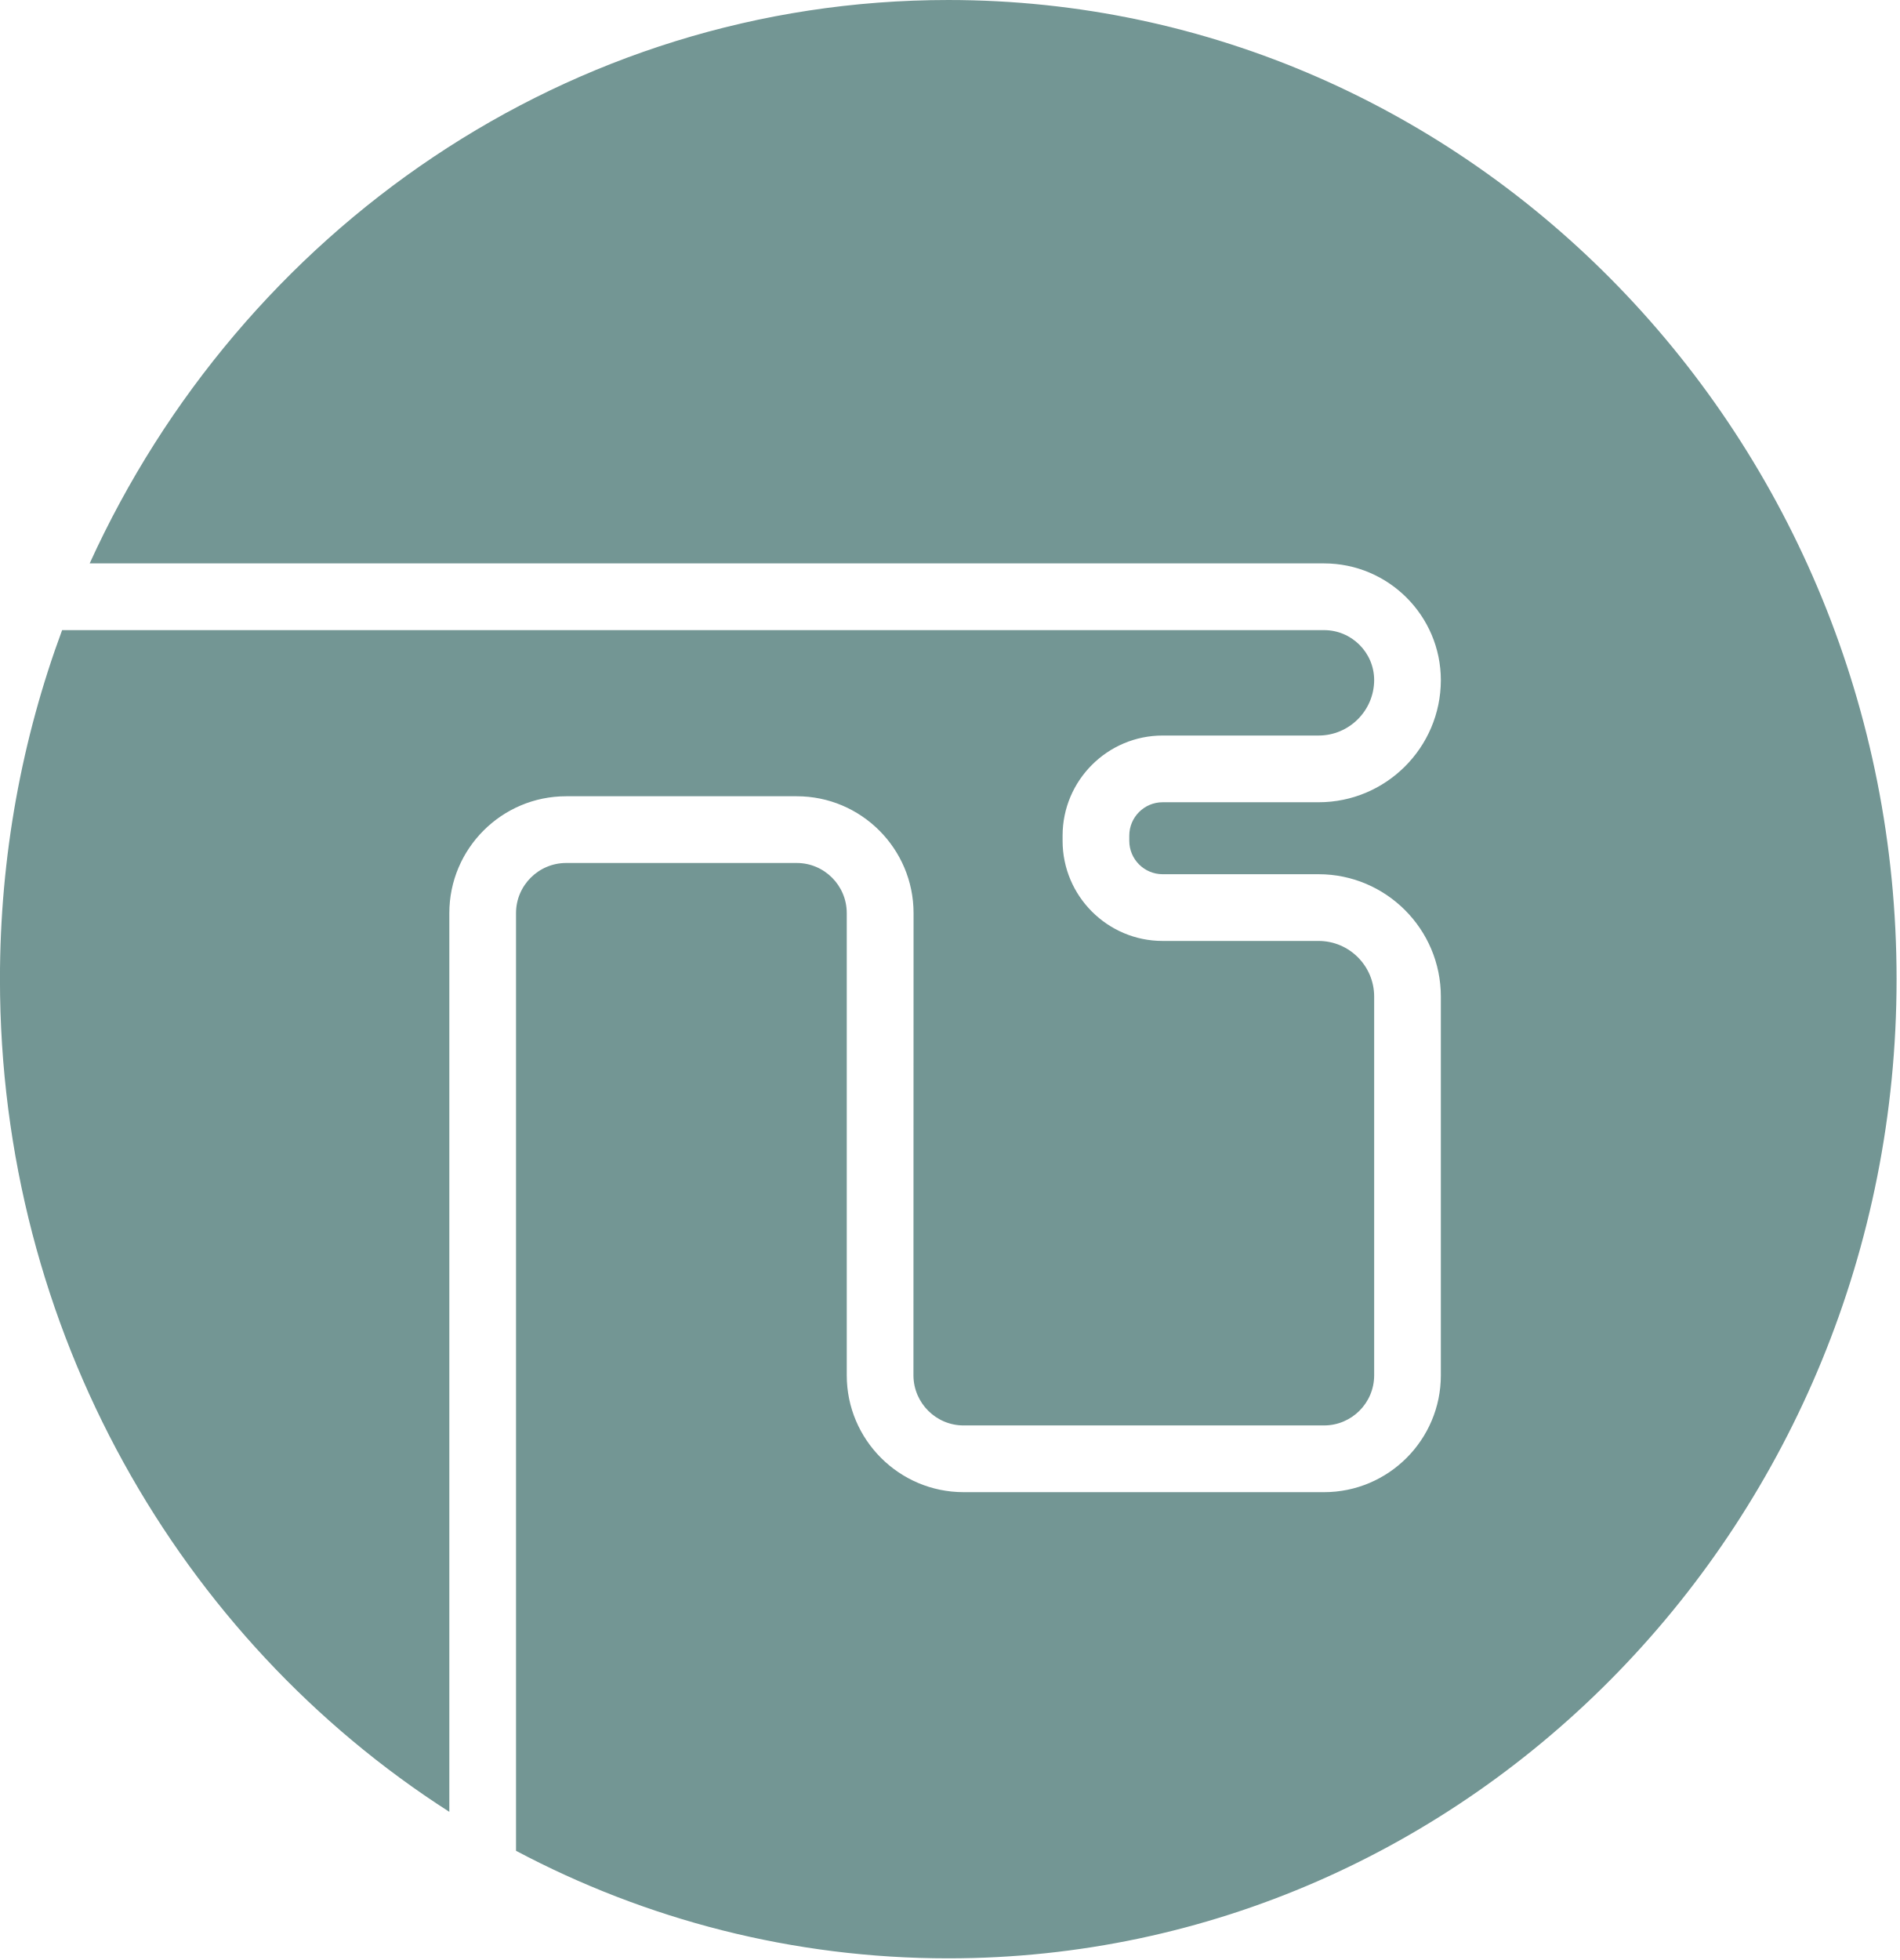
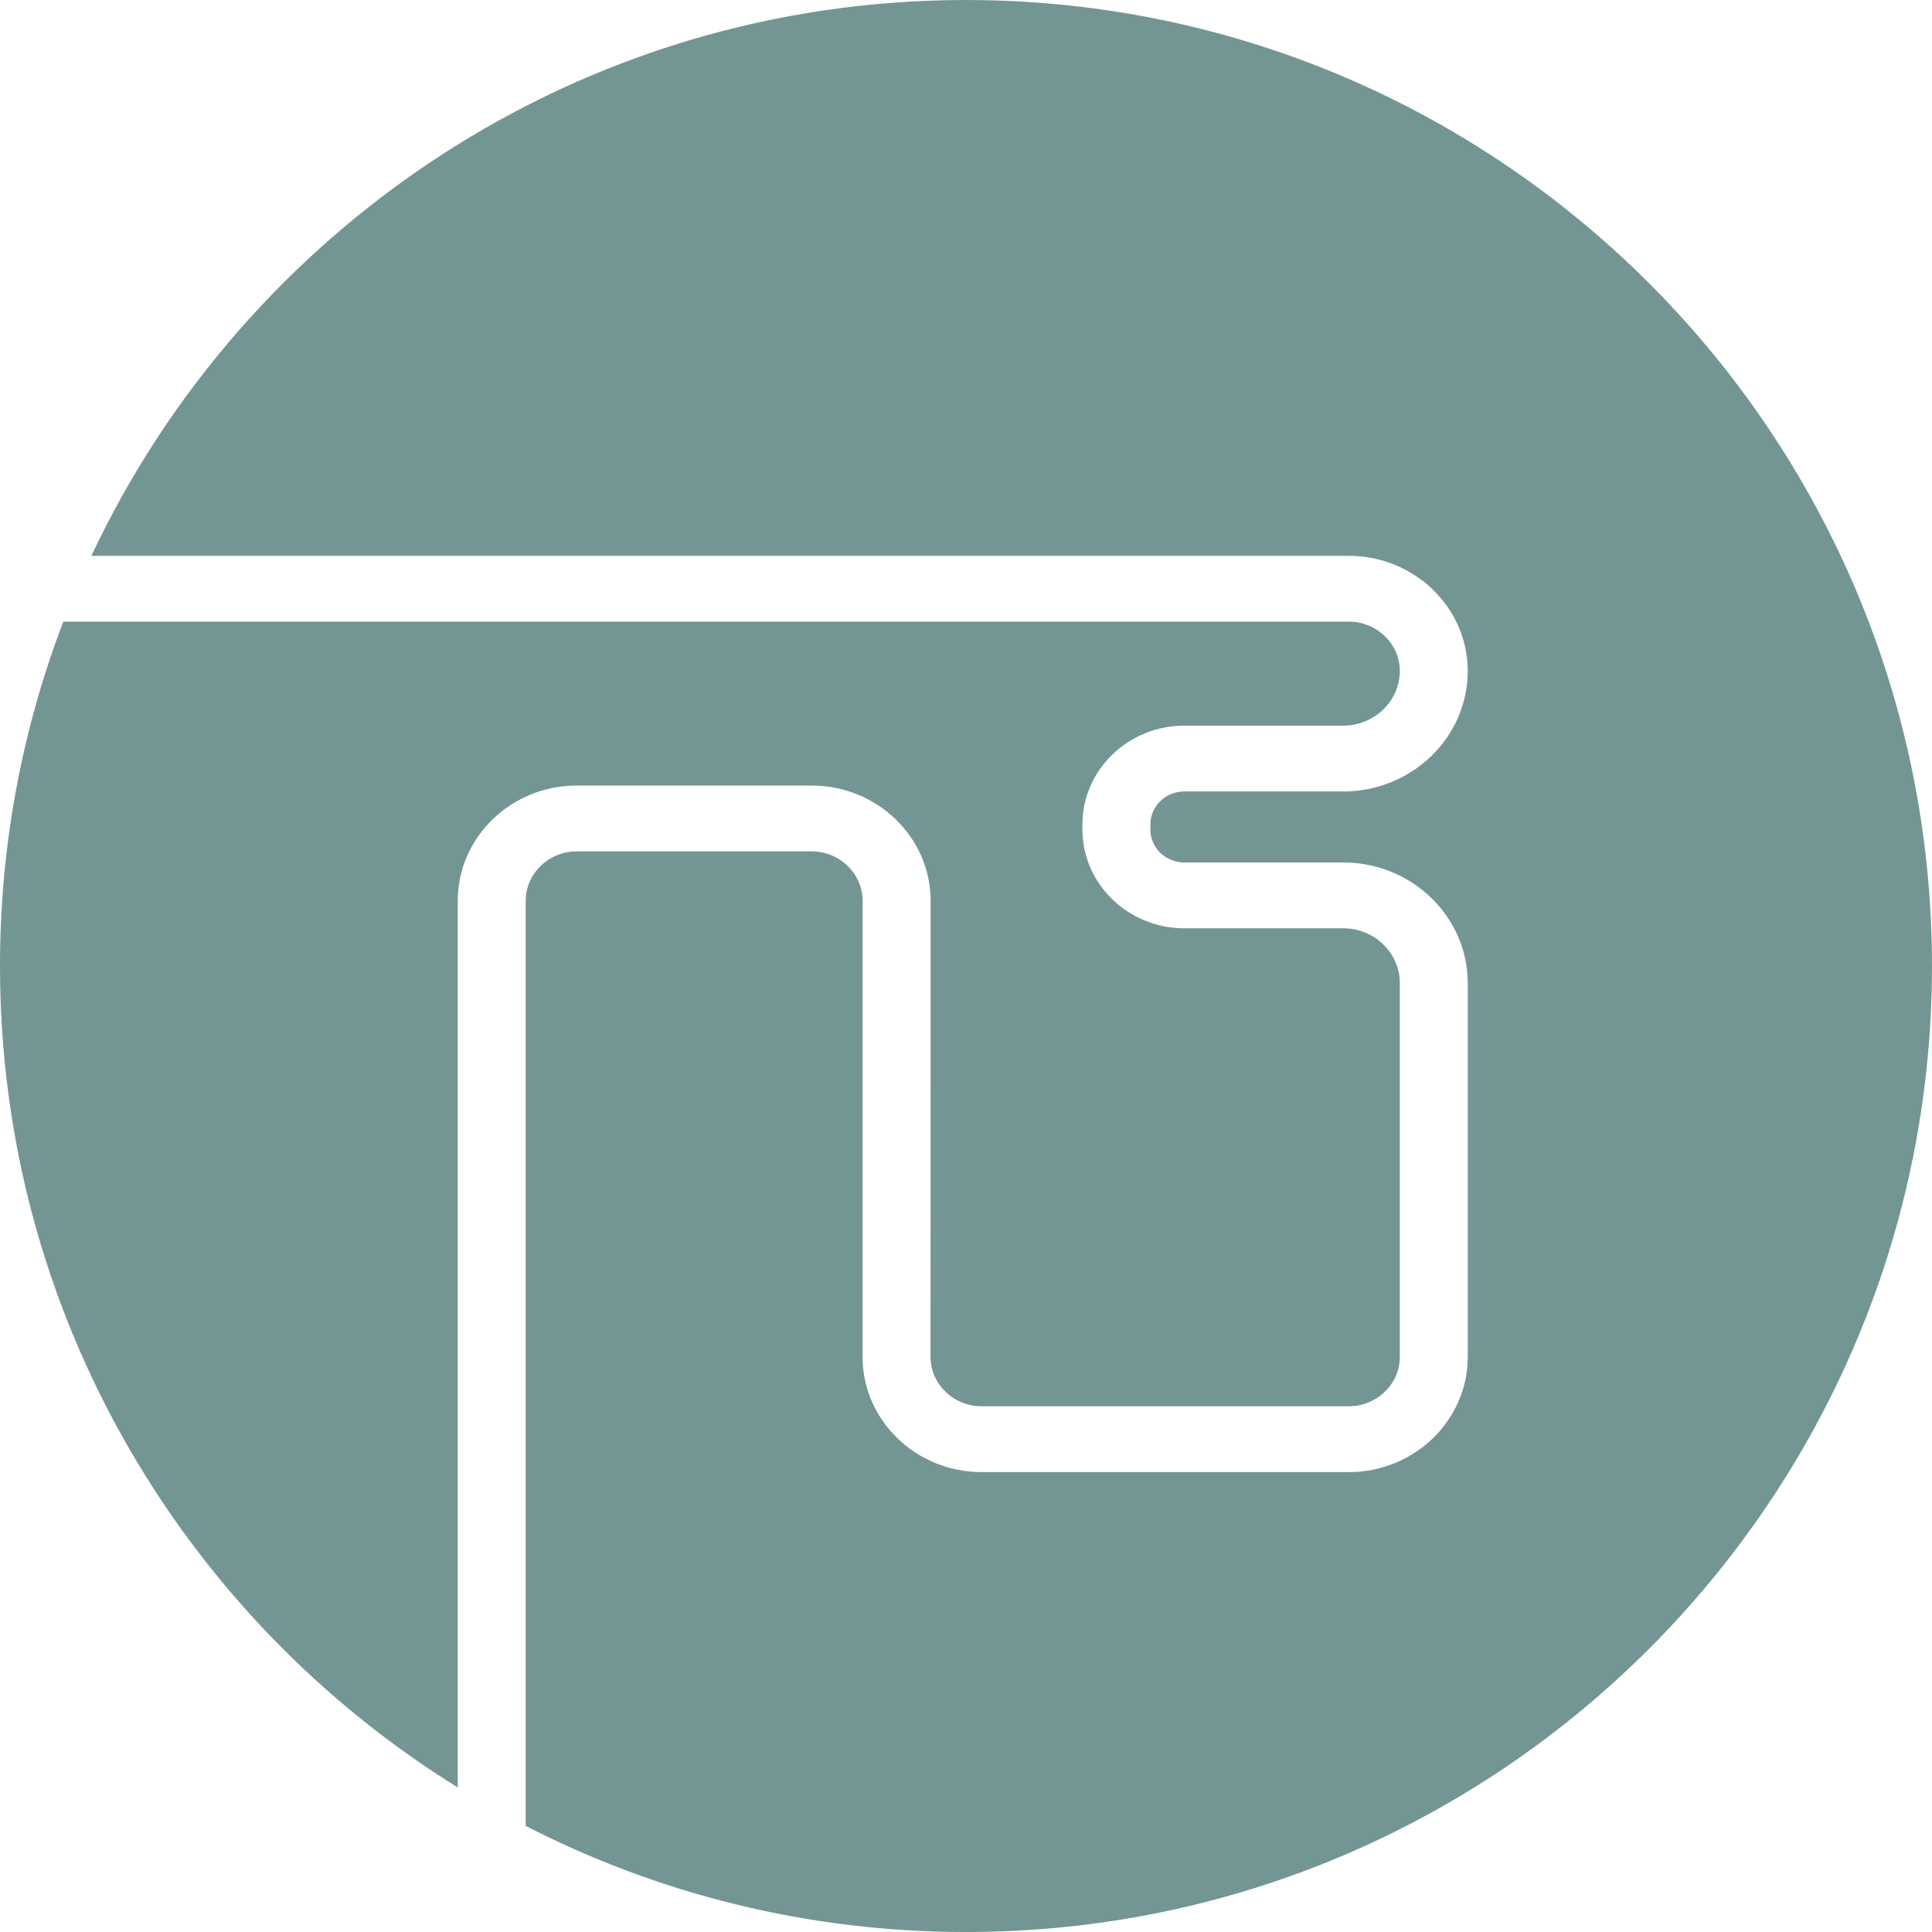
- <svg xmlns="http://www.w3.org/2000/svg" width="100%" height="100%" viewBox="0 0 601 620" version="1.1" xml:space="preserve" style="fill-rule:evenodd;clip-rule:evenodd;stroke-linejoin:round;stroke-miterlimit:2;">
+ <svg xmlns="http://www.w3.org/2000/svg" width="100%" height="100%" viewBox="0 0 600 600" version="1.1" xml:space="preserve" style="fill-rule:evenodd;clip-rule:evenodd;stroke-linejoin:round;stroke-miterlimit:2;">
  <g transform="matrix(1,0,0,1,-7083.1,-1604.28)">
-     <g transform="matrix(3.58858,0,0,3.70455,-1784.51,-207.022)">
+     <g transform="matrix(3.58807,0,0,3.58807,-1783.24,-150.067)">
      <path d="M2478.97,537.048C2492.33,508.632 2521.22,488.94 2554.67,488.94C2600.82,488.94 2638.28,526.404 2638.28,572.55C2638.28,618.696 2600.82,656.161 2554.67,656.161C2540.95,656.161 2527.99,652.847 2516.56,646.977L2516.56,566.909C2516.56,564.549 2518.55,562.629 2520.98,562.629L2541.31,562.629C2543.74,562.629 2545.72,564.549 2545.72,566.909L2545.72,606.376C2545.72,611.874 2550.34,616.348 2556.01,616.353L2587.8,616.354C2593.48,616.354 2598.1,611.878 2598.1,606.376L2598.1,574.034C2598.1,568.274 2593.26,563.588 2587.32,563.588L2573.57,563.588C2571.95,563.588 2570.63,562.311 2570.63,560.739L2570.63,560.292C2570.63,558.721 2571.95,557.443 2573.57,557.443L2587.32,557.443C2593.26,557.443 2598.09,552.772 2598.1,547.024L2598.1,547.024C2598.1,541.523 2593.48,537.048 2587.8,537.048L2478.97,537.048ZM2510.68,643.65C2486.91,628.9 2471.06,602.561 2471.06,572.55C2471.06,562.053 2473,552.005 2476.54,542.745L2587.8,542.745C2590.23,542.745 2592.21,544.65 2592.22,546.997L2592.22,546.997C2592.22,549.616 2590.02,551.746 2587.32,551.746L2573.57,551.746C2568.71,551.746 2564.75,555.58 2564.75,560.292L2564.75,560.739C2564.75,565.451 2568.71,569.286 2573.57,569.286L2587.32,569.286C2590.02,569.286 2592.22,571.416 2592.22,574.034L2592.22,606.376C2592.22,608.736 2590.24,610.656 2587.8,610.656L2556.02,610.656C2553.6,610.656 2551.63,608.758 2551.6,606.417L2551.61,566.909C2551.61,561.407 2546.99,556.931 2541.31,556.931L2520.98,556.931C2515.3,556.931 2510.68,561.407 2510.68,566.909L2510.68,643.65Z" style="fill:rgb(115,150,148);" />
    </g>
  </g>
</svg>
